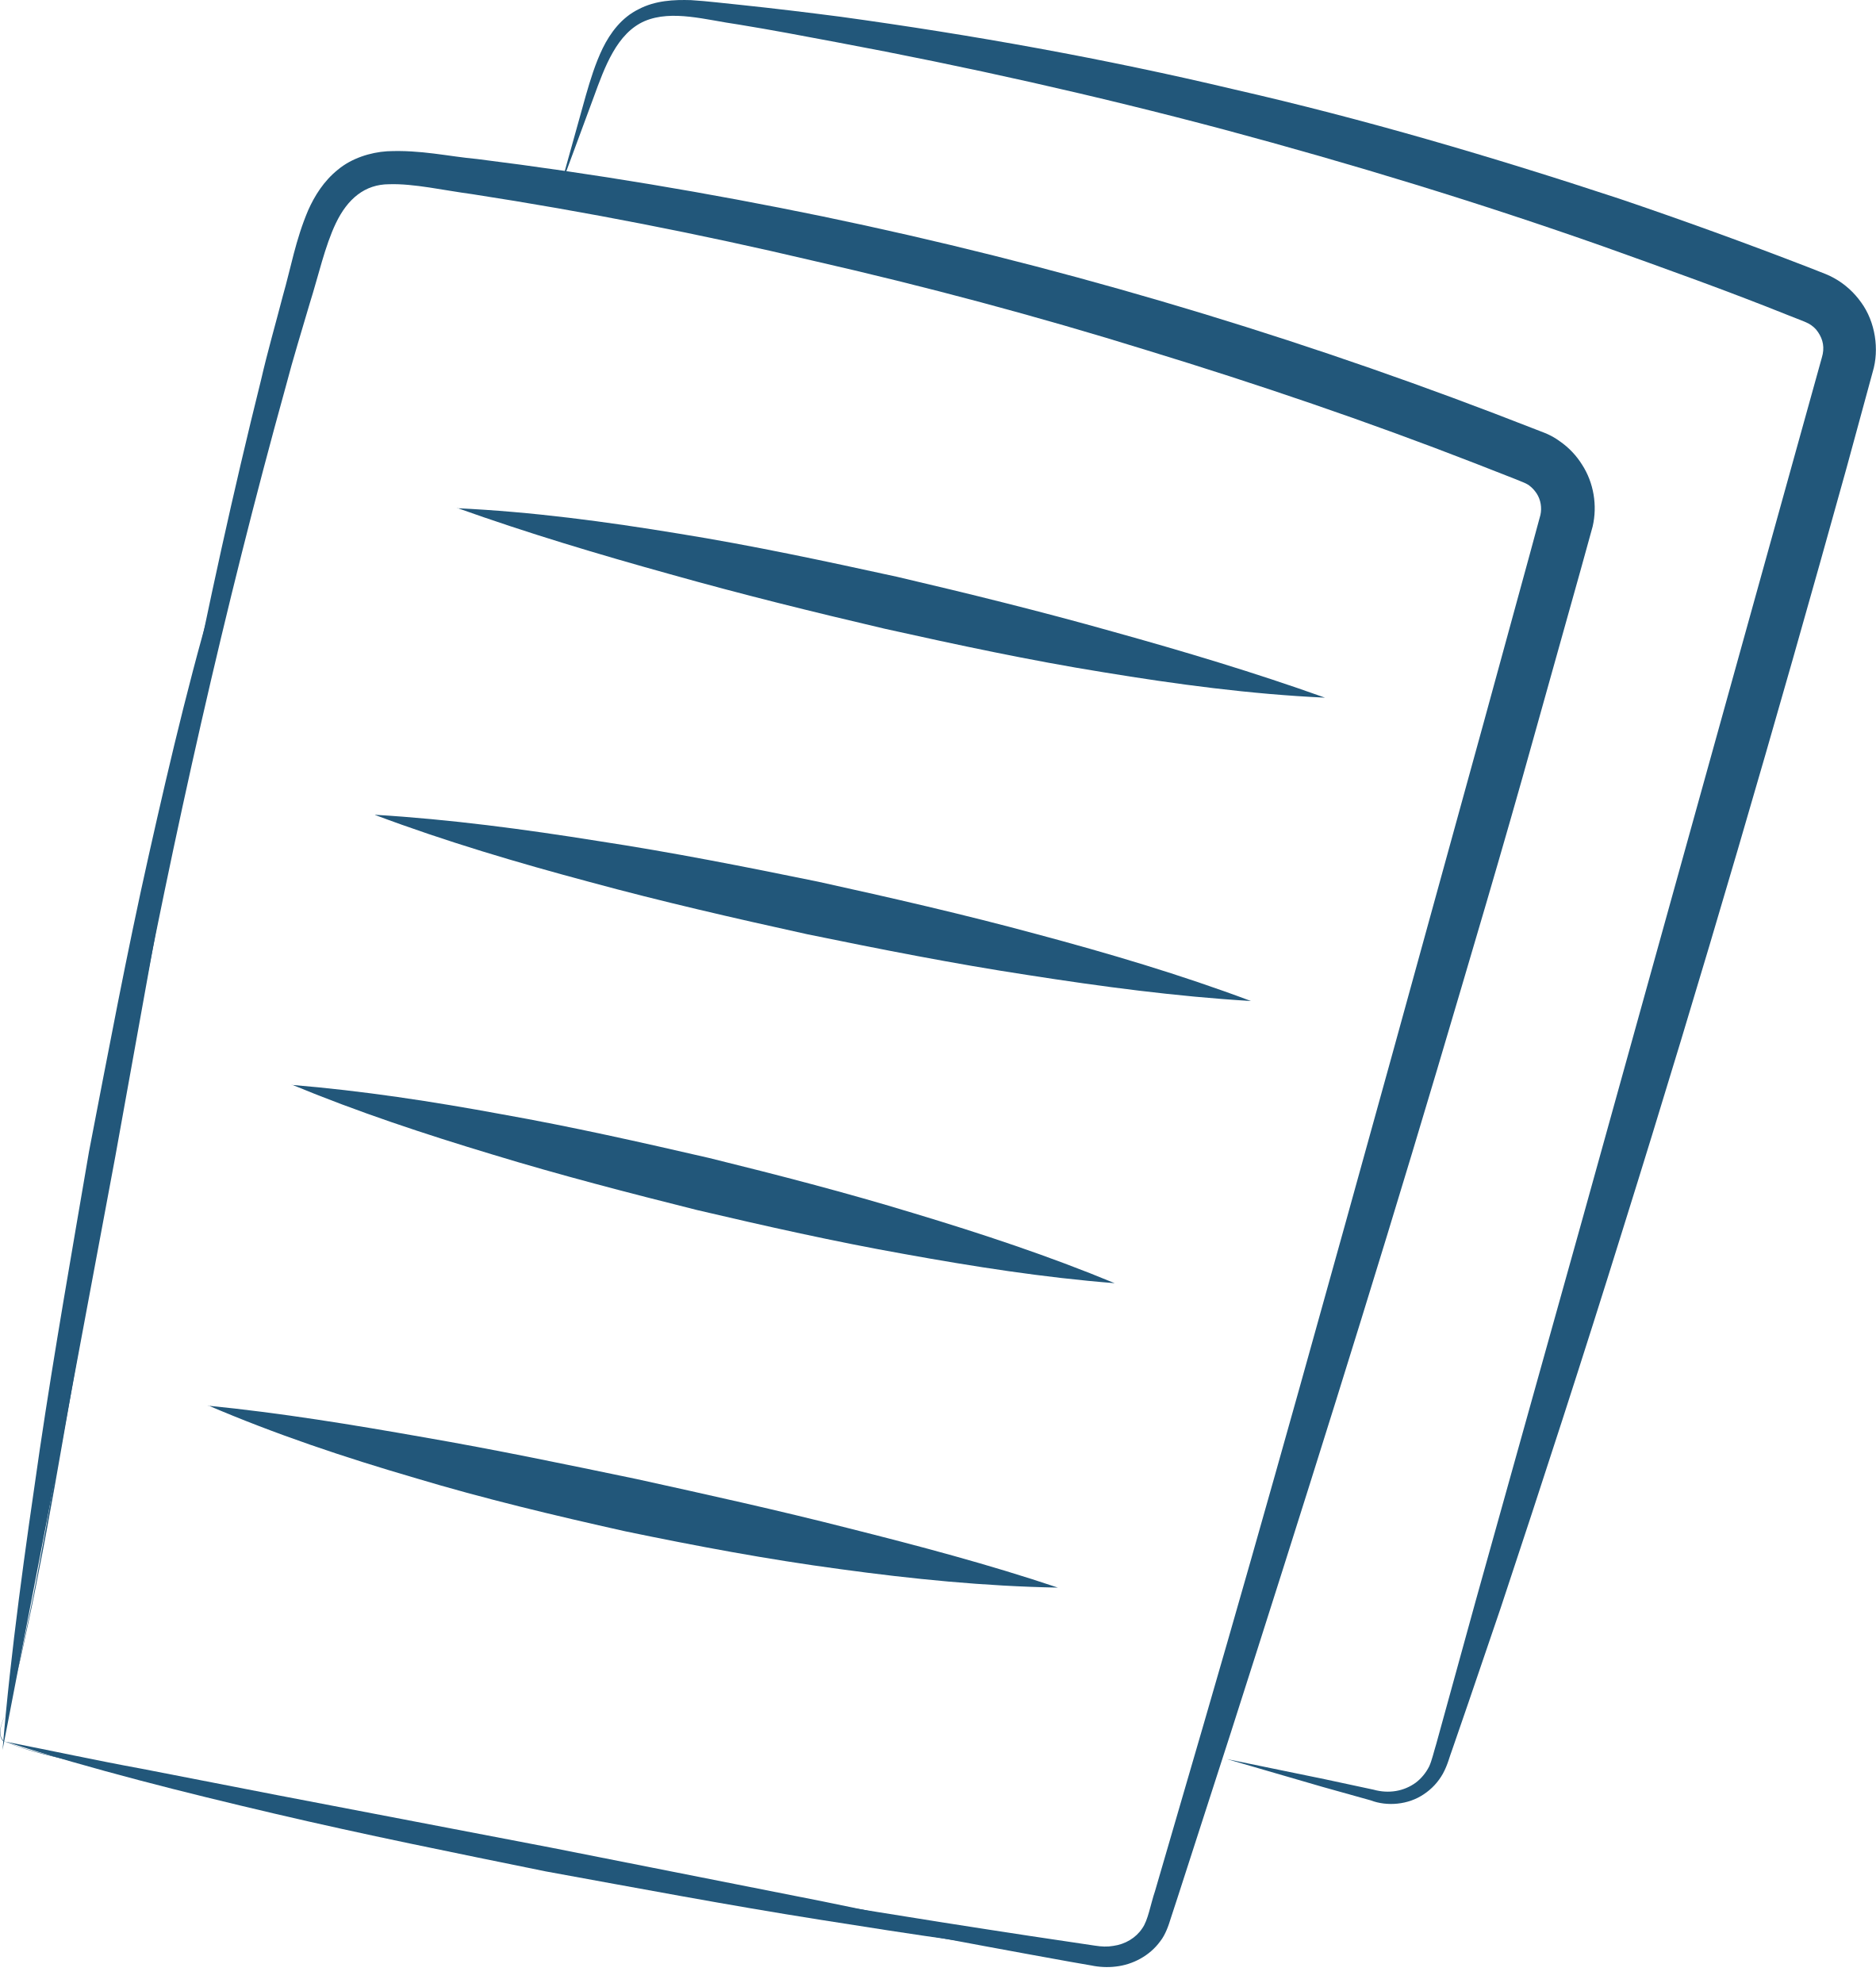
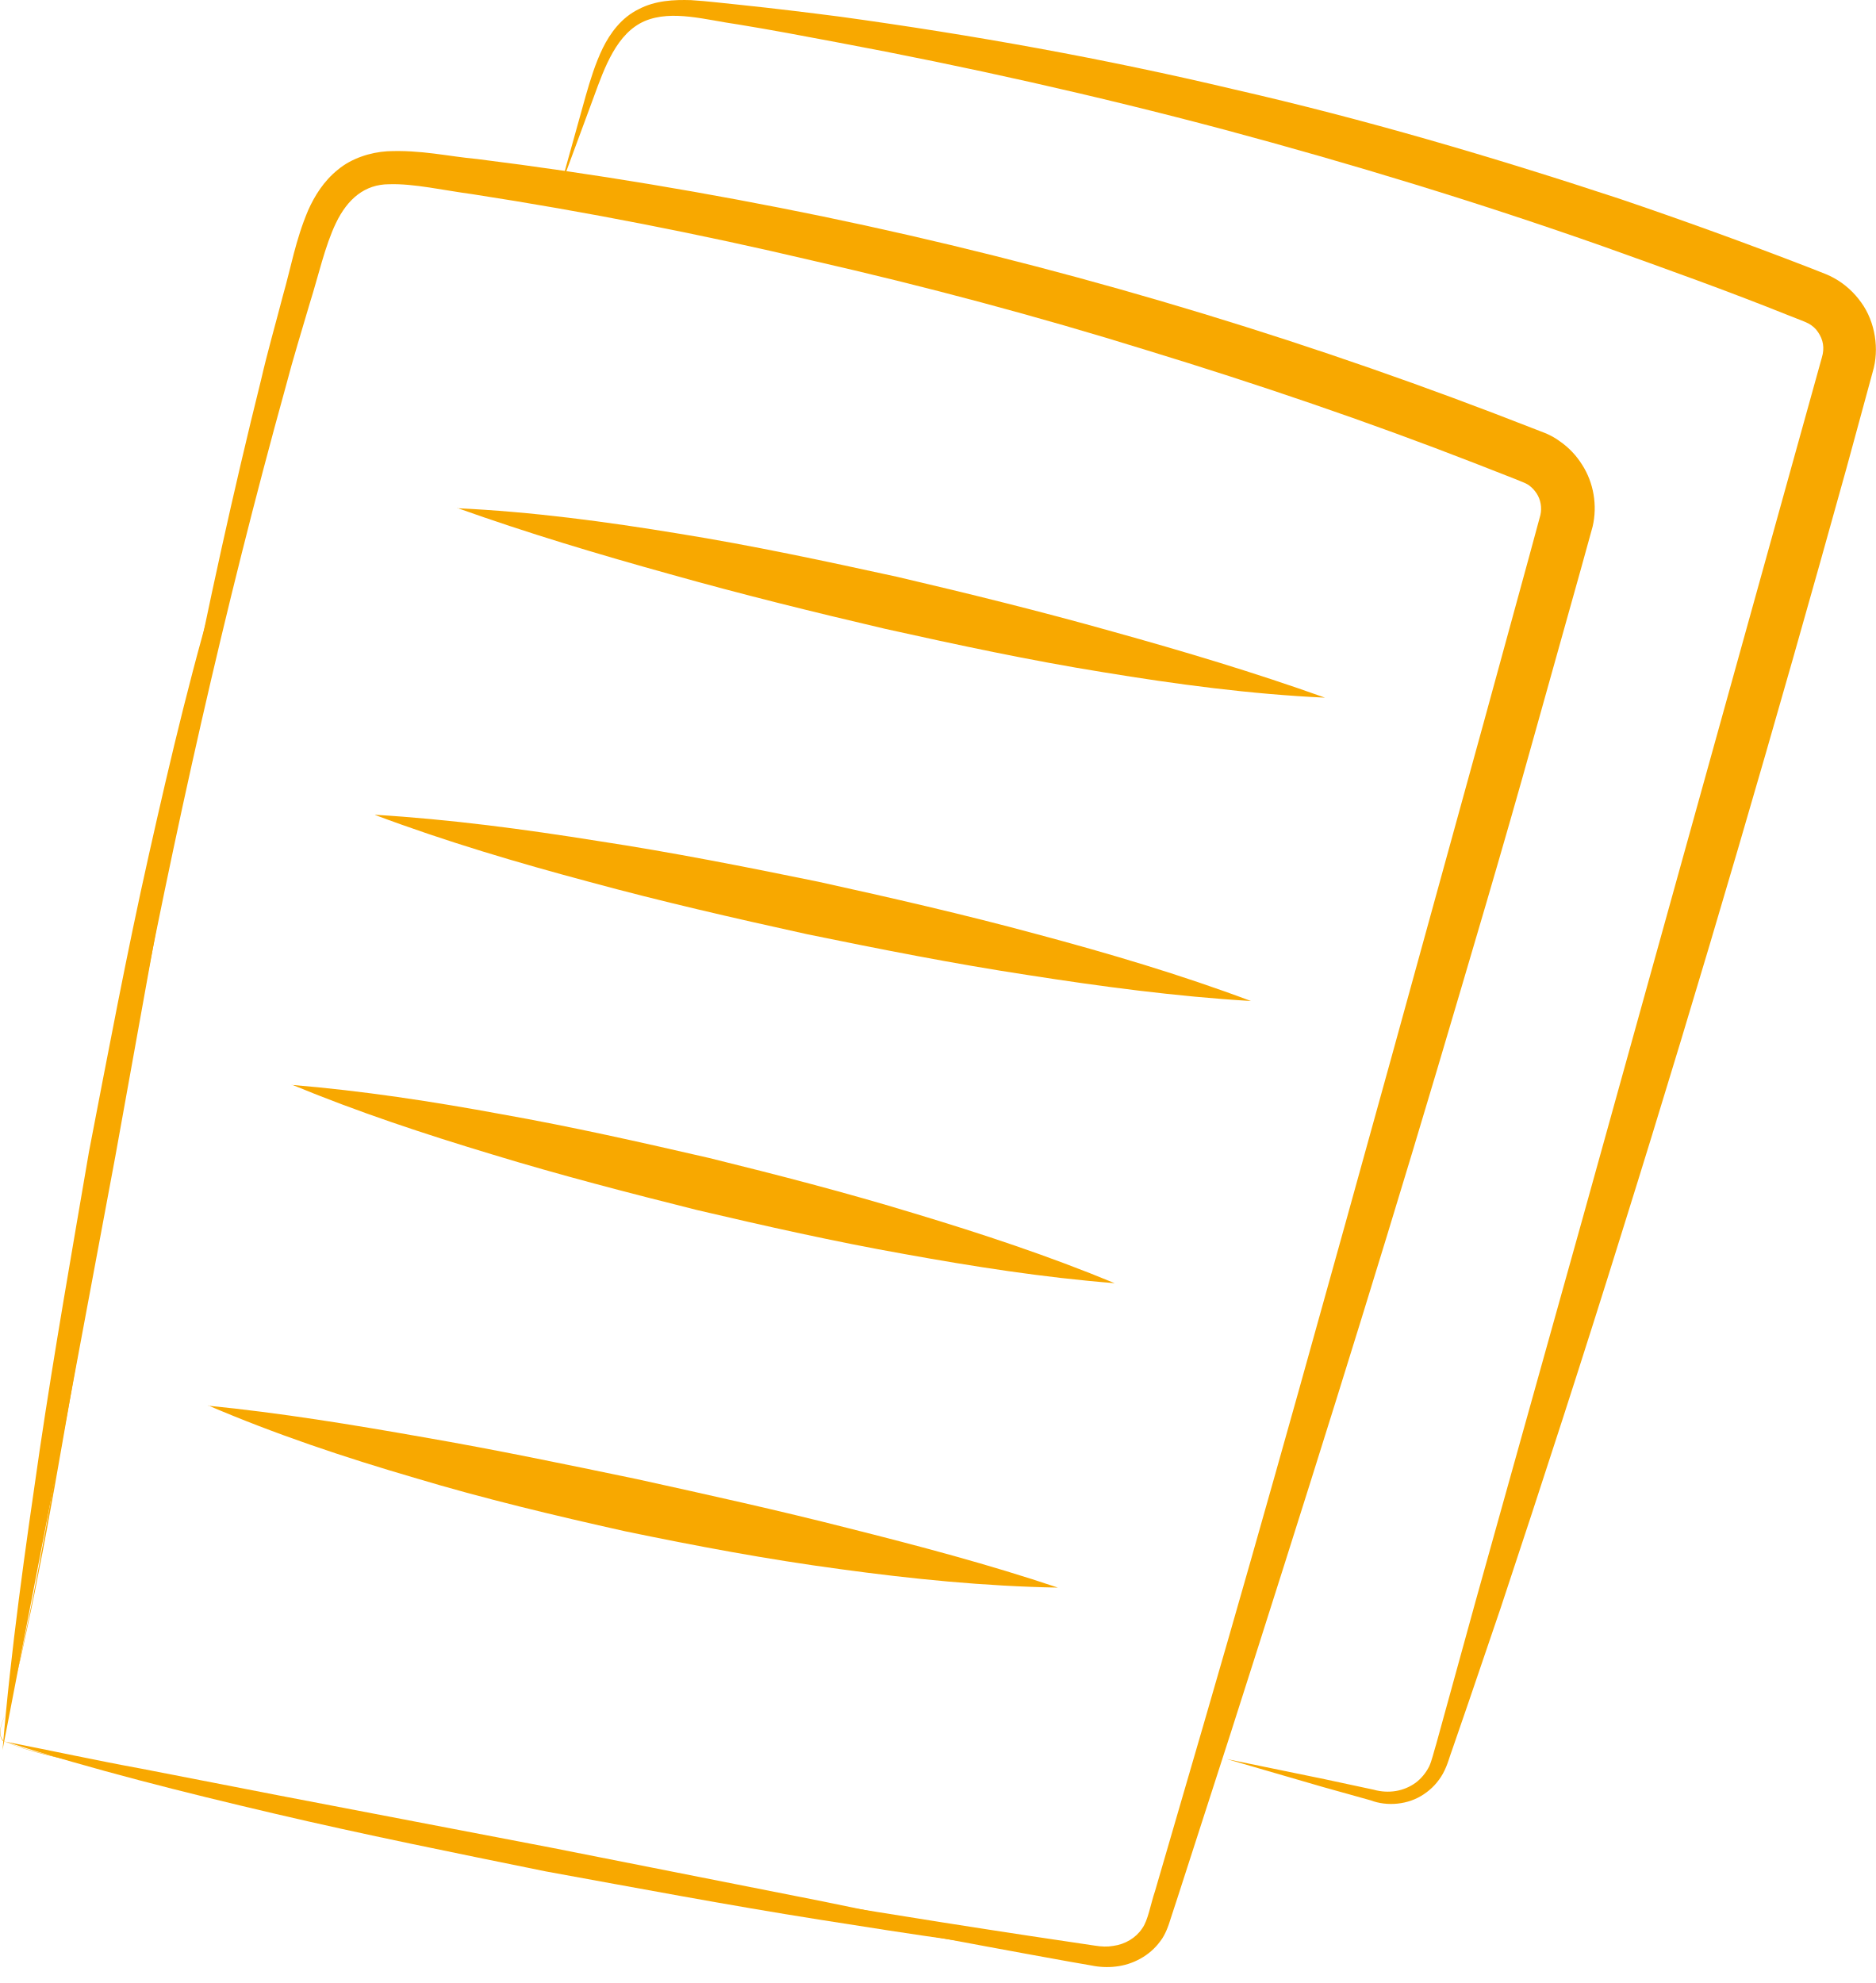
<svg xmlns="http://www.w3.org/2000/svg" width="70" height="74" viewBox="0 0 70 74" fill="none">
  <g id="Vector">
-     <path d="M0.145 64.975C-0.066 64.775 0.015 64.455 0.105 64.215C0.195 63.965 0.326 63.725 0.376 63.455L0.758 61.885C0.979 60.825 1.21 59.775 1.401 58.715C1.803 56.595 2.155 54.465 2.517 52.345L4.617 39.575C6.054 31.065 7.651 22.575 9.742 14.175C9.983 13.125 10.284 12.085 10.556 11.035C10.857 9.985 11.028 8.955 11.5 7.845C11.741 7.305 12.083 6.755 12.605 6.335C13.118 5.905 13.821 5.685 14.444 5.645C15.7 5.585 16.715 5.835 17.811 5.935C22.131 6.475 26.422 7.195 30.693 8.075C39.224 9.845 47.604 12.315 55.754 15.425L57.281 16.015C57.422 16.075 57.502 16.095 57.693 16.175C57.874 16.255 58.055 16.355 58.215 16.475C58.547 16.705 58.828 17.005 59.039 17.345C59.471 18.015 59.612 18.865 59.431 19.645L58.989 21.245L57.241 27.485C56.085 31.645 54.849 35.785 53.623 39.925C51.161 48.205 48.559 56.435 45.926 64.665L43.937 70.825L43.685 71.595C43.615 71.825 43.494 72.195 43.293 72.445C42.901 72.985 42.268 73.315 41.645 73.385C41.334 73.425 41.002 73.405 40.721 73.345L39.917 73.205L38.319 72.915C34.049 72.135 29.798 71.305 25.548 70.455C21.297 69.625 17.047 68.765 12.796 67.895L6.436 66.565L3.26 65.855C2.215 65.585 1.13 65.405 0.135 64.975H0.145ZM0.145 64.975C1.14 65.395 2.225 65.565 3.27 65.835L6.446 66.525L12.816 67.815C17.067 68.635 21.337 69.405 25.608 70.165C29.879 70.895 34.159 71.595 38.44 72.245L40.852 72.605C41.113 72.645 41.314 72.655 41.545 72.615C41.987 72.555 42.389 72.315 42.62 71.965C42.841 71.665 42.932 71.065 43.102 70.565L44.911 64.355C47.323 56.065 49.624 47.755 51.925 39.445L55.362 26.975L57.07 20.735L57.482 19.215C57.542 18.945 57.492 18.645 57.341 18.415C57.261 18.295 57.17 18.195 57.06 18.115C57.01 18.075 56.939 18.045 56.879 18.015C56.819 17.985 56.648 17.925 56.537 17.875L55.03 17.285C51.021 15.725 46.931 14.335 42.811 13.075C38.691 11.795 34.531 10.685 30.321 9.725C26.12 8.735 21.89 7.905 17.619 7.245C16.564 7.105 15.439 6.845 14.525 6.875C13.61 6.875 12.967 7.425 12.535 8.325C12.123 9.185 11.882 10.295 11.56 11.315C11.259 12.345 10.937 13.375 10.666 14.415C8.365 22.715 6.486 31.145 4.878 39.615C4.084 43.855 3.321 48.105 2.587 52.355C2.215 54.475 1.853 56.605 1.431 58.725C1.23 59.785 0.999 60.835 0.768 61.895L0.376 63.465C0.316 63.735 0.195 63.975 0.095 64.225C0.005 64.465 -0.076 64.775 0.125 64.985L0.145 64.975Z" fill="#22577A" />
-     <path d="M7.752 52.455C10.475 52.725 13.148 53.165 15.811 53.635C18.474 54.095 21.116 54.645 23.759 55.195C26.392 55.775 29.024 56.355 31.647 57.025C34.27 57.685 36.883 58.375 39.475 59.245C36.742 59.195 34.039 58.925 31.346 58.555C28.653 58.195 25.99 57.695 23.337 57.145C20.694 56.555 18.052 55.925 15.459 55.145C12.857 54.385 10.284 53.525 7.762 52.445L7.752 52.455Z" fill="#22577A" />
-     <path d="M10.887 40.485C13.54 40.705 16.152 41.105 18.745 41.585C21.337 42.045 23.91 42.625 26.472 43.215C29.024 43.845 31.577 44.505 34.099 45.275C36.621 46.035 39.133 46.865 41.595 47.885C38.942 47.675 36.33 47.265 33.737 46.795C31.145 46.335 28.572 45.755 26.01 45.155C23.458 44.515 20.905 43.855 18.383 43.085C15.861 42.325 13.349 41.495 10.887 40.475V40.485Z" fill="#22577A" />
-     <path d="M13.992 30.405C16.806 30.575 19.569 30.945 22.322 31.385C25.076 31.805 27.809 32.345 30.542 32.905C33.265 33.505 35.978 34.125 38.671 34.855C41.364 35.575 44.037 36.365 46.68 37.355C43.866 37.185 41.103 36.815 38.349 36.385C35.596 35.965 32.863 35.425 30.13 34.865C27.407 34.265 24.694 33.645 22.011 32.915C19.318 32.195 16.645 31.405 14.002 30.415L13.992 30.405Z" fill="#22577A" />
-     <path d="M17.057 18.965C19.85 19.095 22.604 19.465 25.337 19.915C28.07 20.355 30.773 20.935 33.476 21.525C36.169 22.155 38.842 22.815 41.505 23.565C44.168 24.305 46.81 25.095 49.443 26.035C46.65 25.905 43.896 25.535 41.163 25.085C38.43 24.645 35.727 24.065 33.024 23.465C30.331 22.835 27.658 22.175 24.995 21.425C22.332 20.685 19.689 19.895 17.057 18.955V18.965Z" fill="#22577A" />
-     <path d="M20.865 7.135L21.86 3.565C22.031 2.975 22.212 2.375 22.493 1.795C22.774 1.225 23.196 0.655 23.829 0.345C24.453 0.015 25.156 -0.015 25.789 0.005C26.432 0.045 27.035 0.125 27.658 0.185C28.894 0.315 30.13 0.465 31.366 0.625C36.3 1.305 41.203 2.185 46.047 3.335C50.91 4.445 55.693 5.855 60.426 7.415C62.787 8.215 65.129 9.065 67.46 9.965L67.892 10.135C68.013 10.185 68.224 10.255 68.435 10.375C68.837 10.595 69.188 10.915 69.45 11.285C69.982 12.015 70.133 13.045 69.882 13.875L68.907 17.455C66.264 26.975 63.501 36.475 60.547 45.905C59.08 50.625 57.552 55.325 55.995 60.015L54.799 63.525L54.196 65.275C54.085 65.565 54.025 65.855 53.844 66.185C53.673 66.495 53.422 66.765 53.131 66.955C52.548 67.355 51.754 67.415 51.151 67.185L49.363 66.685L45.785 65.645L49.433 66.395L51.252 66.785C51.825 66.945 52.387 66.845 52.829 66.525C53.04 66.365 53.211 66.155 53.332 65.915C53.432 65.695 53.503 65.375 53.593 65.085L55.07 59.725L59.059 45.455L67.983 13.345C68.093 12.985 68.033 12.675 67.842 12.395C67.751 12.255 67.631 12.155 67.49 12.075C67.41 12.025 67.008 11.875 66.757 11.775C64.466 10.855 62.144 10.025 59.823 9.195C55.171 7.555 50.448 6.115 45.675 4.835C40.902 3.565 36.079 2.485 31.215 1.575C29.999 1.345 28.783 1.115 27.558 0.915C26.342 0.745 25.085 0.355 24.061 0.785C23.016 1.235 22.563 2.505 22.151 3.635L20.865 7.115V7.135Z" fill="#22577A" />
-     <path d="M0.095 65.305C0.406 61.555 0.939 57.825 1.482 54.105C2.034 50.385 2.687 46.685 3.321 42.975C4.034 39.285 4.727 35.585 5.551 31.915C6.375 28.245 7.239 24.575 8.355 20.975C8.013 22.825 7.631 24.665 7.32 26.515L6.305 32.055L4.305 43.145L2.235 54.225L0.095 65.305Z" fill="#22577A" />
-     <path d="M40.842 73.035C37.395 72.705 33.978 72.175 30.572 71.635C27.155 71.095 23.769 70.455 20.363 69.835C16.976 69.145 13.59 68.465 10.224 67.675C6.858 66.885 3.501 66.045 0.205 64.995C1.904 65.325 3.592 65.695 5.29 66.005L10.374 66.995L20.544 68.945L30.703 70.955L40.852 73.045L40.842 73.035Z" fill="#22577A" />
+     <path d="M0.145 64.975C-0.066 64.775 0.015 64.455 0.105 64.215C0.195 63.965 0.326 63.725 0.376 63.455L0.758 61.885C0.979 60.825 1.21 59.775 1.401 58.715C1.803 56.595 2.155 54.465 2.517 52.345L4.617 39.575C6.054 31.065 7.651 22.575 9.742 14.175C9.983 13.125 10.284 12.085 10.556 11.035C10.857 9.985 11.028 8.955 11.5 7.845C11.741 7.305 12.083 6.755 12.605 6.335C13.118 5.905 13.821 5.685 14.444 5.645C15.7 5.585 16.715 5.835 17.811 5.935C22.131 6.475 26.422 7.195 30.693 8.075C39.224 9.845 47.604 12.315 55.754 15.425L57.281 16.015C57.422 16.075 57.502 16.095 57.693 16.175C57.874 16.255 58.055 16.355 58.215 16.475C58.547 16.705 58.828 17.005 59.039 17.345C59.471 18.015 59.612 18.865 59.431 19.645L58.989 21.245L57.241 27.485C56.085 31.645 54.849 35.785 53.623 39.925C51.161 48.205 48.559 56.435 45.926 64.665L43.937 70.825L43.685 71.595C43.615 71.825 43.494 72.195 43.293 72.445C42.901 72.985 42.268 73.315 41.645 73.385C41.334 73.425 41.002 73.405 40.721 73.345L39.917 73.205L38.319 72.915C34.049 72.135 29.798 71.305 25.548 70.455C21.297 69.625 17.047 68.765 12.796 67.895L6.436 66.565L3.26 65.855C2.215 65.585 1.13 65.405 0.135 64.975H0.145ZM0.145 64.975C1.14 65.395 2.225 65.565 3.27 65.835L6.446 66.525L12.816 67.815C17.067 68.635 21.337 69.405 25.608 70.165C29.879 70.895 34.159 71.595 38.44 72.245L40.852 72.605C41.113 72.645 41.314 72.655 41.545 72.615C41.987 72.555 42.389 72.315 42.62 71.965C42.841 71.665 42.932 71.065 43.102 70.565L44.911 64.355C47.323 56.065 49.624 47.755 51.925 39.445L55.362 26.975L57.07 20.735L57.482 19.215C57.542 18.945 57.492 18.645 57.341 18.415C57.261 18.295 57.17 18.195 57.06 18.115C57.01 18.075 56.939 18.045 56.879 18.015C56.819 17.985 56.648 17.925 56.537 17.875L55.03 17.285C51.021 15.725 46.931 14.335 42.811 13.075C38.691 11.795 34.531 10.685 30.321 9.725C26.12 8.735 21.89 7.905 17.619 7.245C16.564 7.105 15.439 6.845 14.525 6.875C13.61 6.875 12.967 7.425 12.535 8.325C12.123 9.185 11.882 10.295 11.56 11.315C11.259 12.345 10.937 13.375 10.666 14.415C8.365 22.715 6.486 31.145 4.878 39.615C4.084 43.855 3.321 48.105 2.587 52.355C2.215 54.475 1.853 56.605 1.431 58.725C1.23 59.785 0.999 60.835 0.768 61.895L0.376 63.465C0.316 63.735 0.195 63.975 0.095 64.225C0.005 64.465 -0.076 64.775 0.125 64.985L0.145 64.975Z" fill="#F8A800" />
+     <path d="M7.752 52.455C10.475 52.725 13.148 53.165 15.811 53.635C18.474 54.095 21.116 54.645 23.759 55.195C26.392 55.775 29.024 56.355 31.647 57.025C34.27 57.685 36.883 58.375 39.475 59.245C36.742 59.195 34.039 58.925 31.346 58.555C28.653 58.195 25.99 57.695 23.337 57.145C20.694 56.555 18.052 55.925 15.459 55.145C12.857 54.385 10.284 53.525 7.762 52.445L7.752 52.455Z" fill="#F8A800" />
+     <path d="M10.887 40.485C13.54 40.705 16.152 41.105 18.745 41.585C21.337 42.045 23.91 42.625 26.472 43.215C29.024 43.845 31.577 44.505 34.099 45.275C36.621 46.035 39.133 46.865 41.595 47.885C38.942 47.675 36.33 47.265 33.737 46.795C31.145 46.335 28.572 45.755 26.01 45.155C23.458 44.515 20.905 43.855 18.383 43.085C15.861 42.325 13.349 41.495 10.887 40.475V40.485Z" fill="#F8A800" />
+     <path d="M13.992 30.405C16.806 30.575 19.569 30.945 22.322 31.385C25.076 31.805 27.809 32.345 30.542 32.905C33.265 33.505 35.978 34.125 38.671 34.855C41.364 35.575 44.037 36.365 46.68 37.355C43.866 37.185 41.103 36.815 38.349 36.385C35.596 35.965 32.863 35.425 30.13 34.865C27.407 34.265 24.694 33.645 22.011 32.915C19.318 32.195 16.645 31.405 14.002 30.415L13.992 30.405Z" fill="#F8A800" />
+     <path d="M17.057 18.965C19.85 19.095 22.604 19.465 25.337 19.915C28.07 20.355 30.773 20.935 33.476 21.525C36.169 22.155 38.842 22.815 41.505 23.565C44.168 24.305 46.81 25.095 49.443 26.035C46.65 25.905 43.896 25.535 41.163 25.085C38.43 24.645 35.727 24.065 33.024 23.465C30.331 22.835 27.658 22.175 24.995 21.425C22.332 20.685 19.689 19.895 17.057 18.955V18.965Z" fill="#F8A800" />
+     <path d="M20.865 7.135L21.86 3.565C22.031 2.975 22.212 2.375 22.493 1.795C22.774 1.225 23.196 0.655 23.829 0.345C24.453 0.015 25.156 -0.015 25.789 0.005C26.432 0.045 27.035 0.125 27.658 0.185C28.894 0.315 30.13 0.465 31.366 0.625C36.3 1.305 41.203 2.185 46.047 3.335C50.91 4.445 55.693 5.855 60.426 7.415C62.787 8.215 65.129 9.065 67.46 9.965L67.892 10.135C68.013 10.185 68.224 10.255 68.435 10.375C68.837 10.595 69.188 10.915 69.45 11.285C69.982 12.015 70.133 13.045 69.882 13.875L68.907 17.455C66.264 26.975 63.501 36.475 60.547 45.905C59.08 50.625 57.552 55.325 55.995 60.015L54.799 63.525L54.196 65.275C54.085 65.565 54.025 65.855 53.844 66.185C53.673 66.495 53.422 66.765 53.131 66.955C52.548 67.355 51.754 67.415 51.151 67.185L49.363 66.685L45.785 65.645L49.433 66.395L51.252 66.785C51.825 66.945 52.387 66.845 52.829 66.525C53.04 66.365 53.211 66.155 53.332 65.915C53.432 65.695 53.503 65.375 53.593 65.085L55.07 59.725L59.059 45.455L67.983 13.345C68.093 12.985 68.033 12.675 67.842 12.395C67.751 12.255 67.631 12.155 67.49 12.075C67.41 12.025 67.008 11.875 66.757 11.775C64.466 10.855 62.144 10.025 59.823 9.195C55.171 7.555 50.448 6.115 45.675 4.835C40.902 3.565 36.079 2.485 31.215 1.575C29.999 1.345 28.783 1.115 27.558 0.915C26.342 0.745 25.085 0.355 24.061 0.785C23.016 1.235 22.563 2.505 22.151 3.635L20.865 7.115V7.135Z" fill="#F8A800" />
+     <path d="M0.095 65.305C0.406 61.555 0.939 57.825 1.482 54.105C2.034 50.385 2.687 46.685 3.321 42.975C4.034 39.285 4.727 35.585 5.551 31.915C6.375 28.245 7.239 24.575 8.355 20.975C8.013 22.825 7.631 24.665 7.32 26.515L6.305 32.055L4.305 43.145L2.235 54.225L0.095 65.305Z" fill="#F8A800" />
+     <path d="M40.842 73.035C37.395 72.705 33.978 72.175 30.572 71.635C27.155 71.095 23.769 70.455 20.363 69.835C16.976 69.145 13.59 68.465 10.224 67.675C6.858 66.885 3.501 66.045 0.205 64.995C1.904 65.325 3.592 65.695 5.29 66.005L10.374 66.995L20.544 68.945L30.703 70.955L40.852 73.045L40.842 73.035Z" fill="#F8A800" />
  </g>
</svg>
